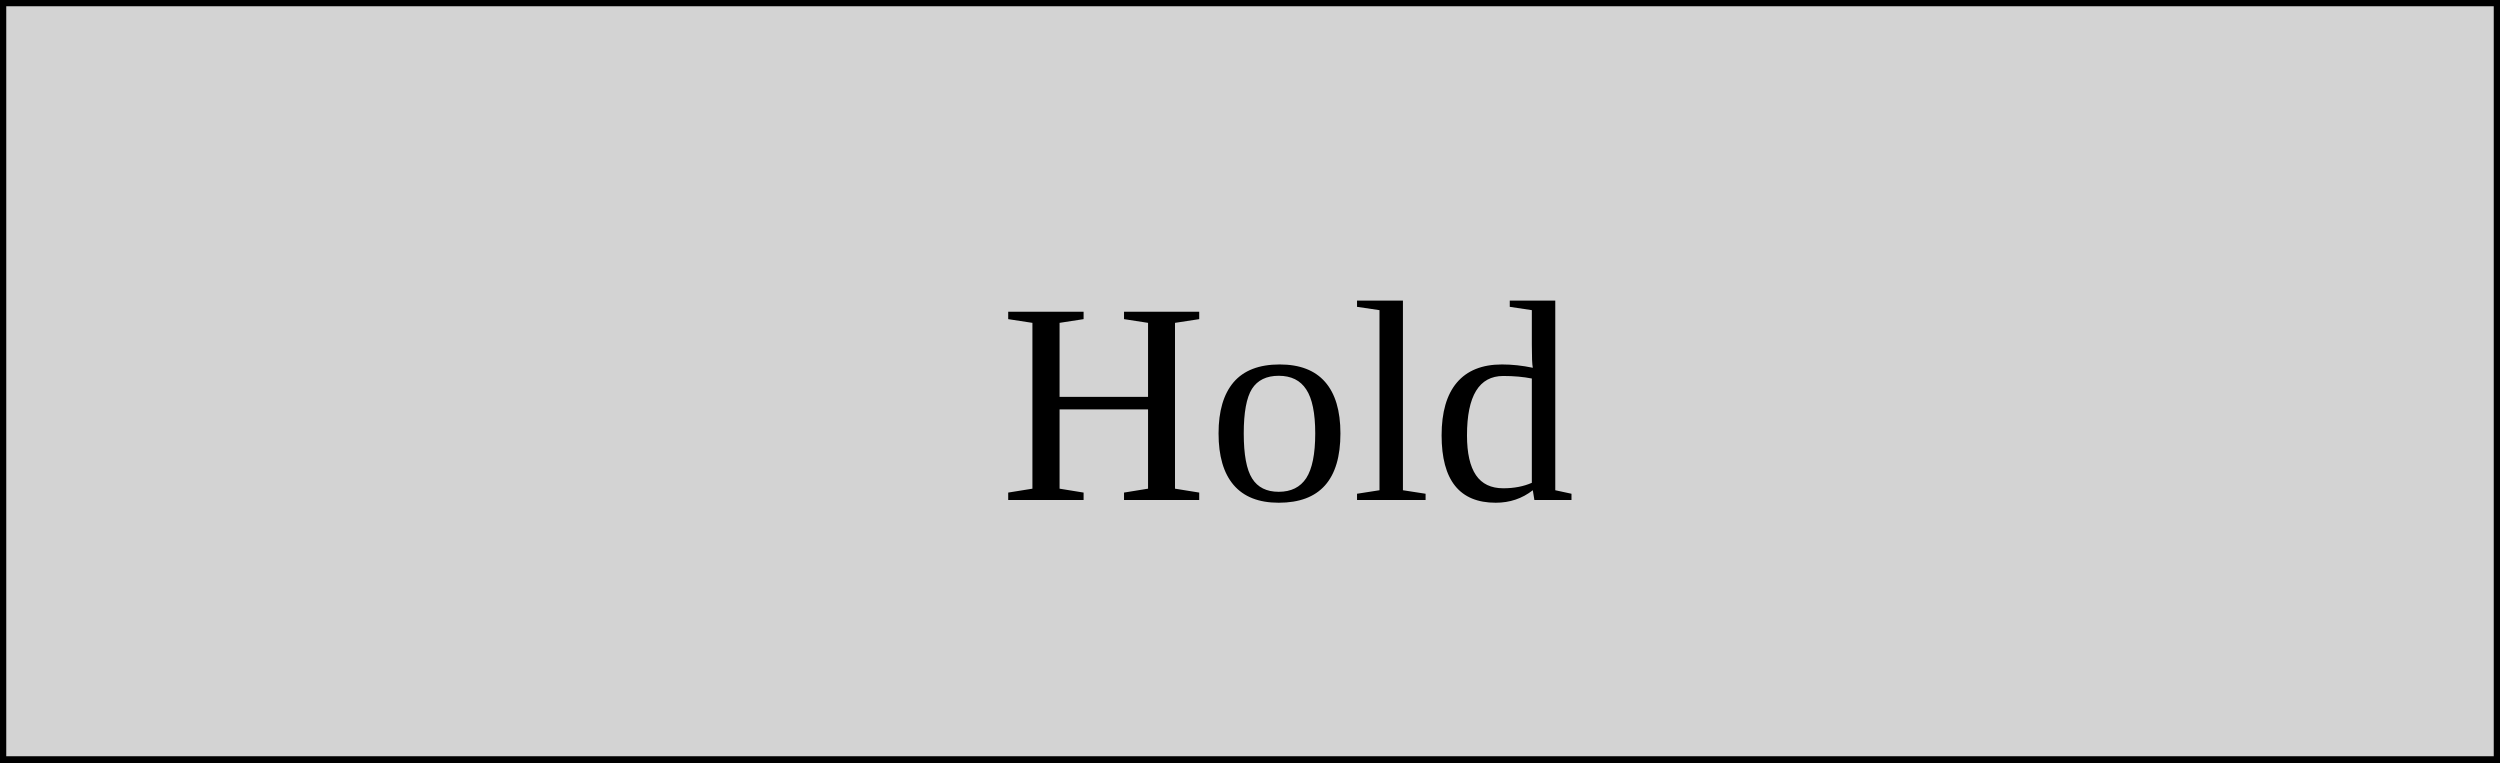
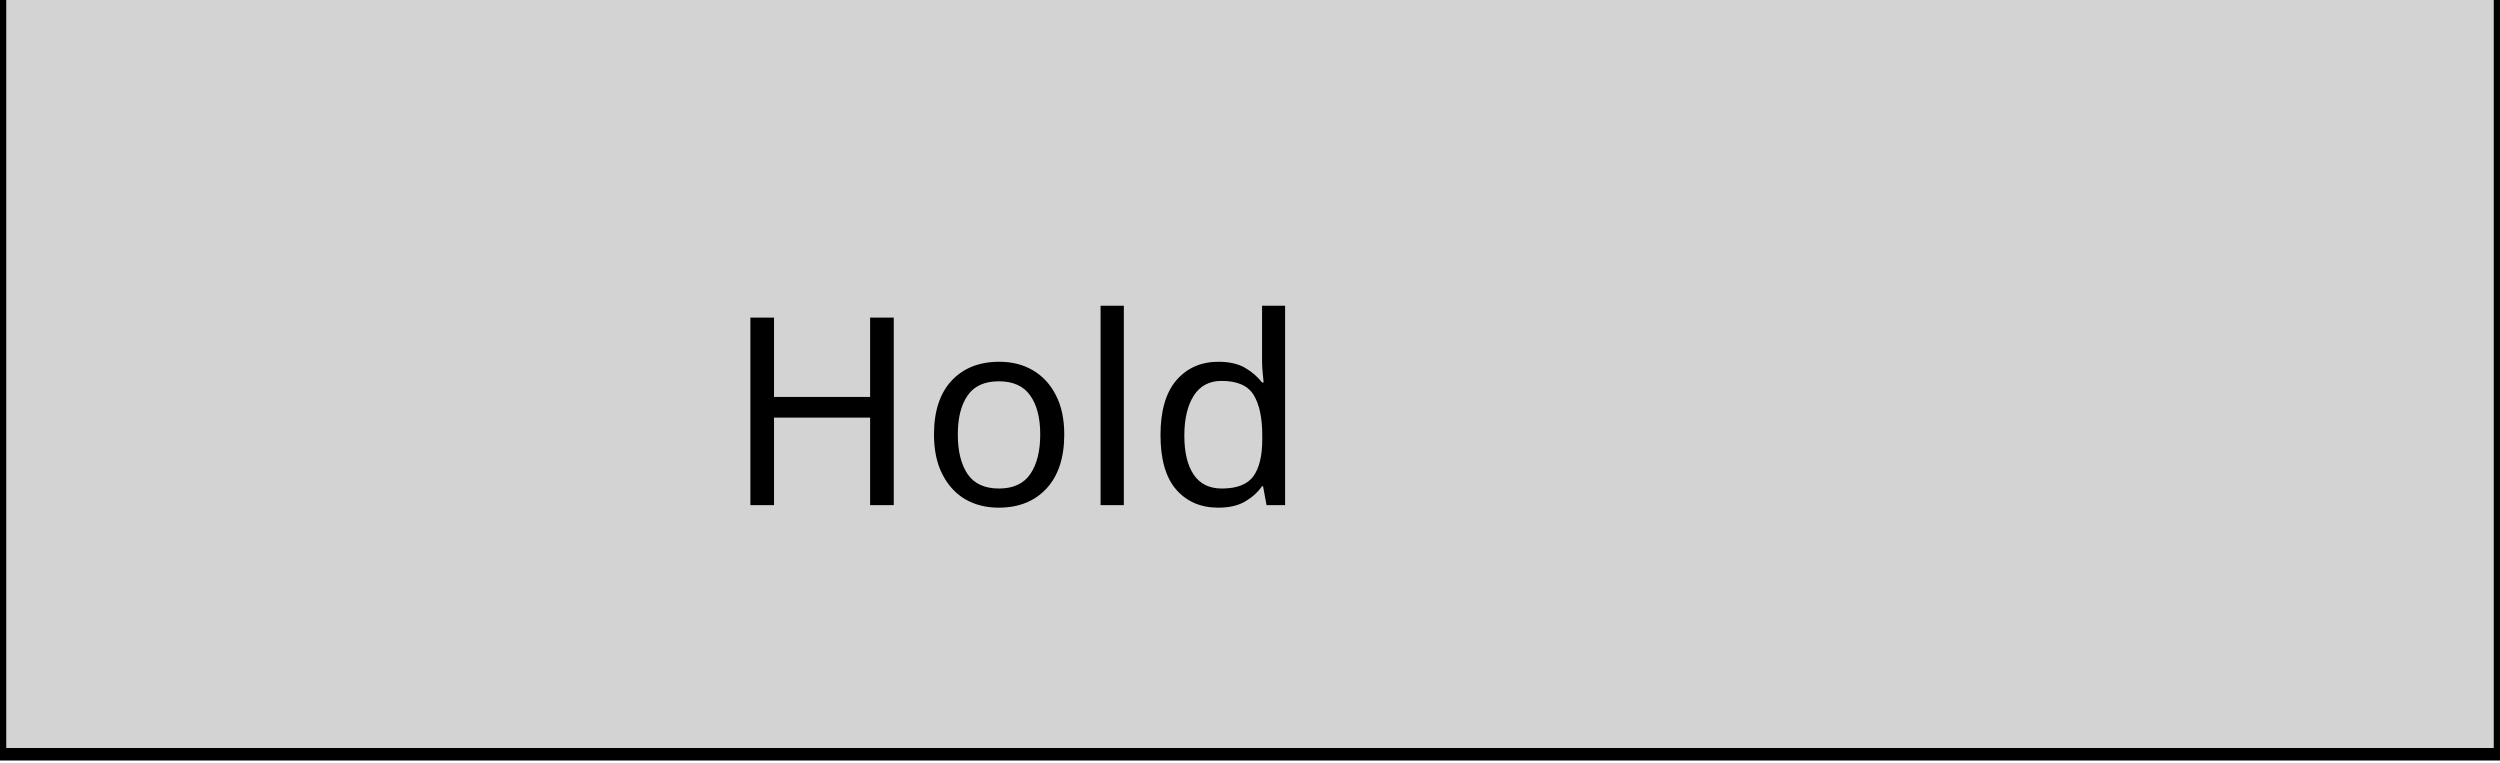
- <svg xmlns="http://www.w3.org/2000/svg" id="Layer_1" data-name="Layer 1" width="200" height="61" viewBox="0 0 200 61">
-   <rect width="200" height="61" fill="#d3d3d3" stroke="#000" stroke-miterlimit="10" />
-   <text transform="translate(80 40)" font-size="23" font-family="Press Start 2P">Hold</text>
+ <svg xmlns="http://www.w3.org/2000/svg" id="Layer_1" data-name="Layer 1" viewBox="0 0 200 61">
+   <defs>
+     <style>.cls-1{fill:#d3d3d3;stroke:#000;stroke-miterlimit:10;}.cls-2{font-size:21px;font-family:PressStart2P-Regular, "Press Start 2P";}</style>
+   </defs>
+   <rect class="cls-1" y="-0.66" width="200" height="61" />
+   <text class="cls-2" transform="translate(58 40.41)">Hold</text>
</svg>
